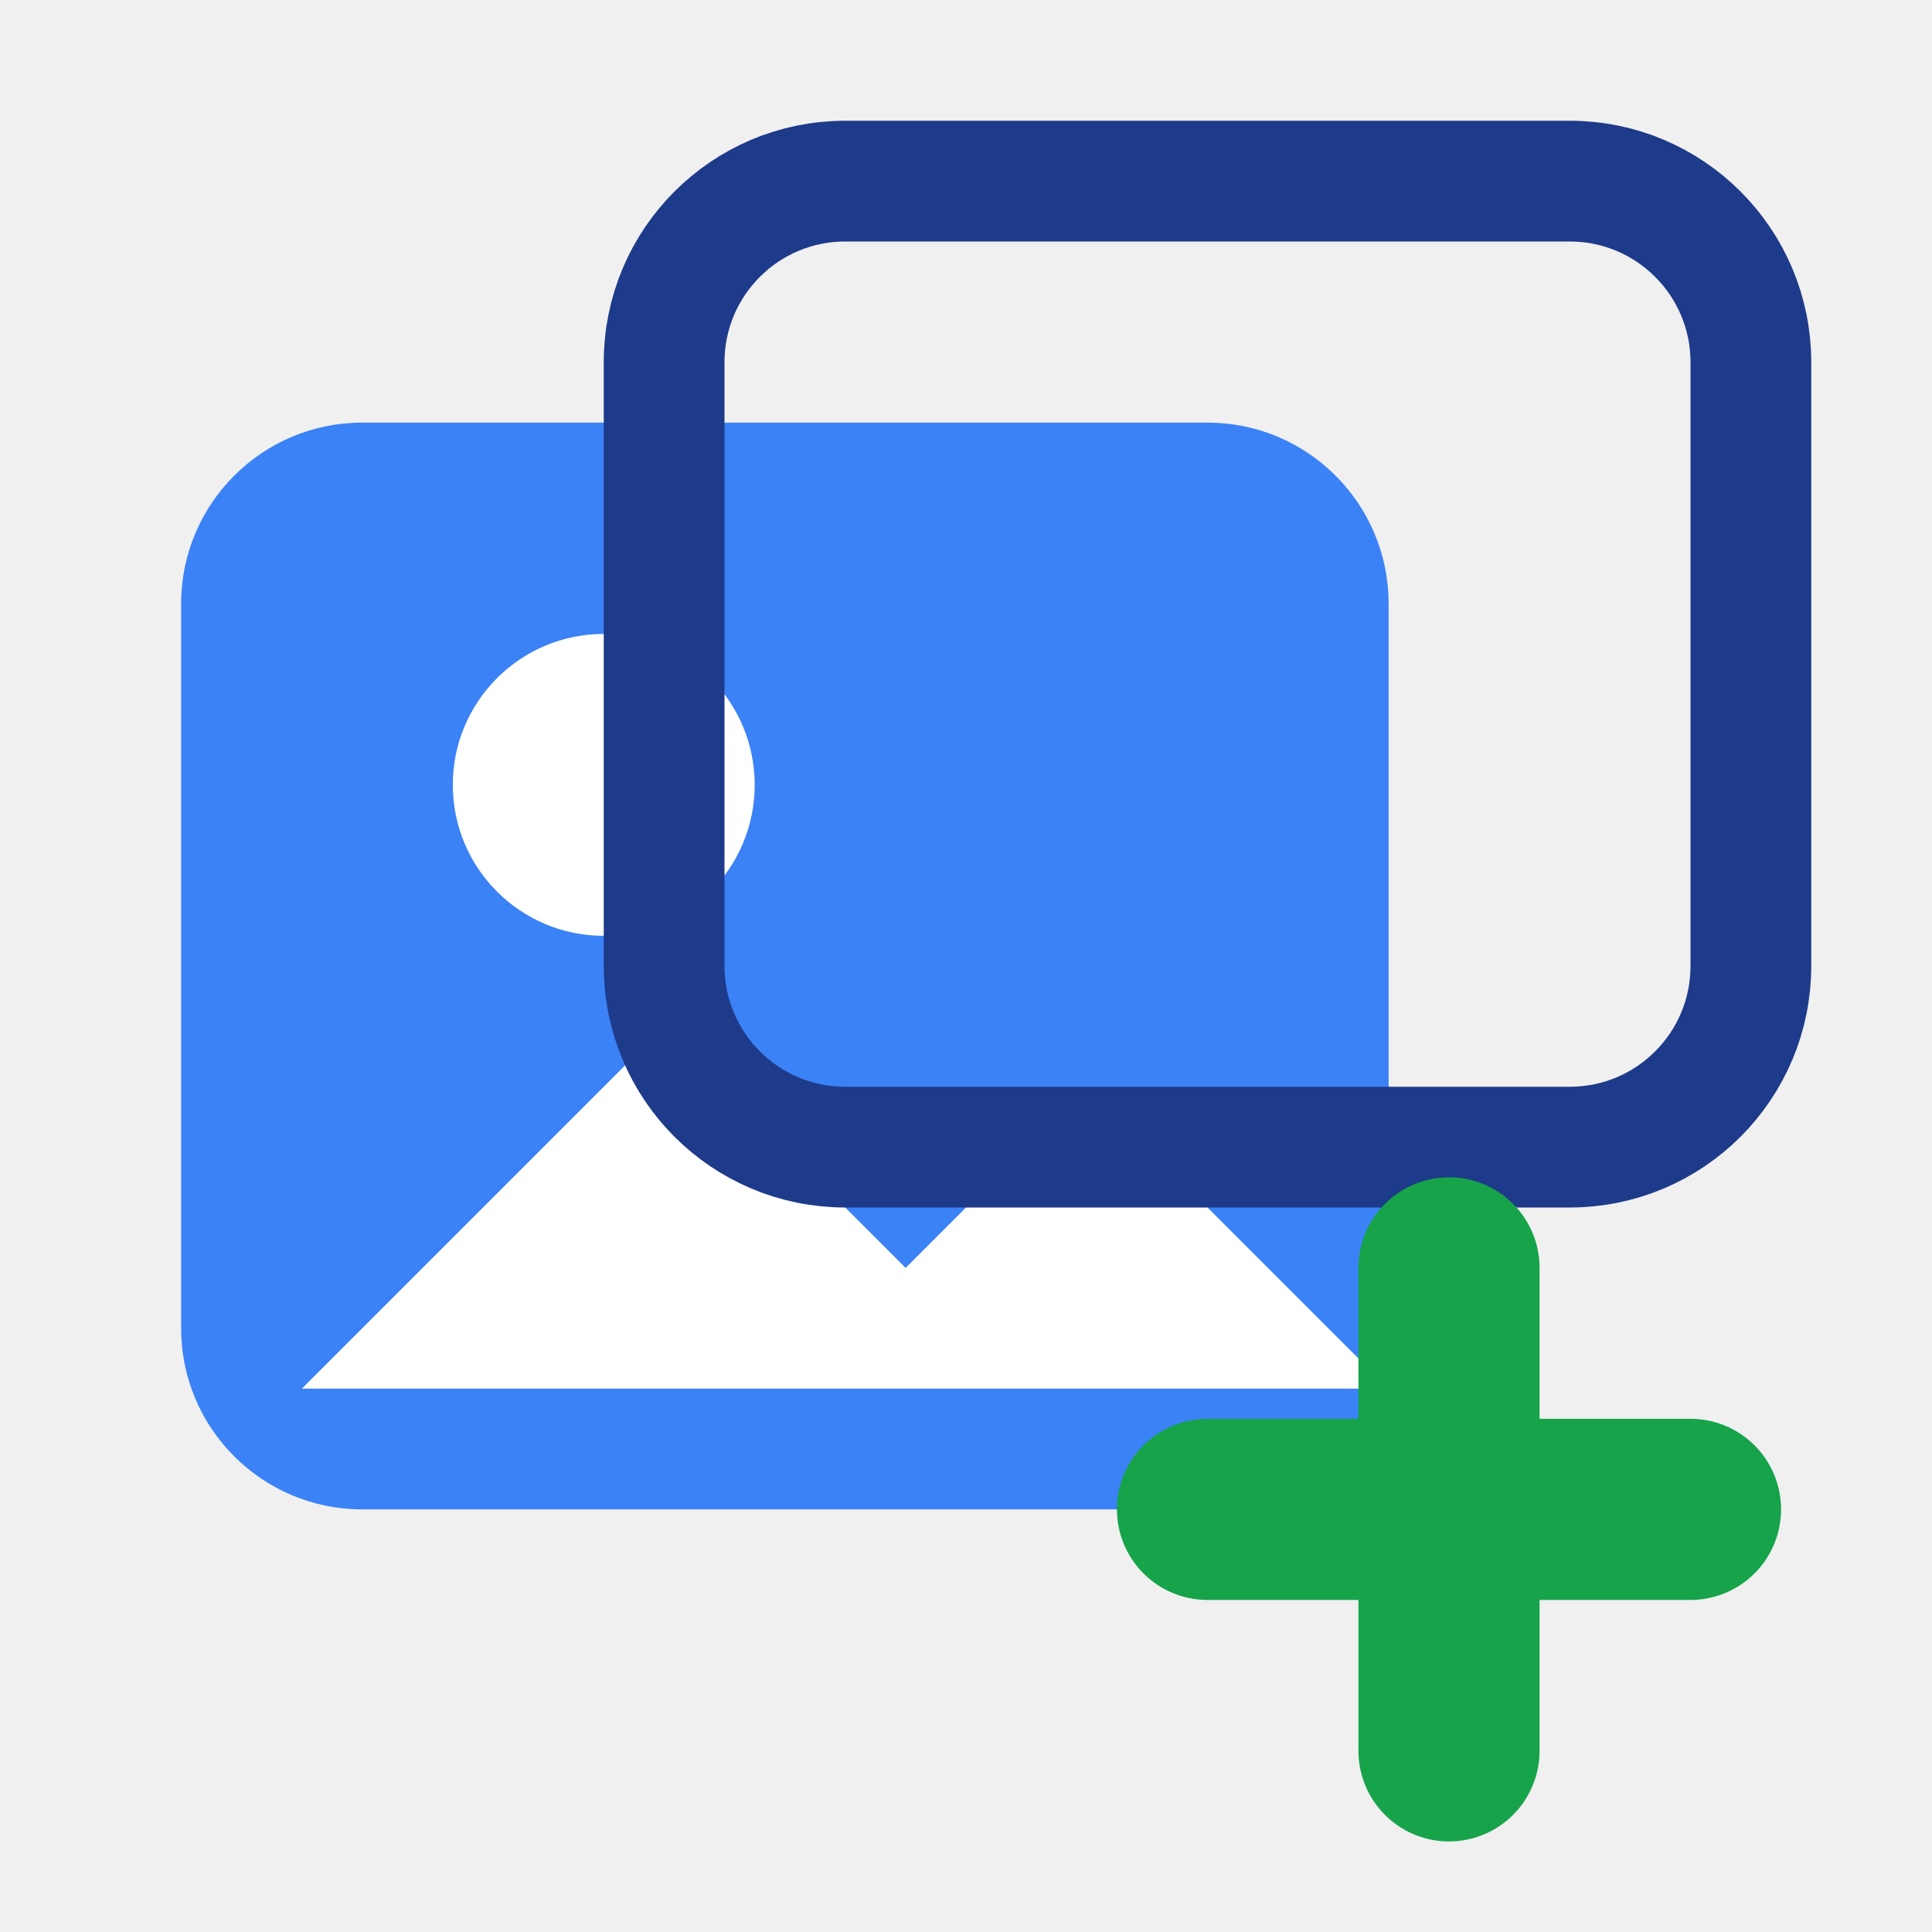
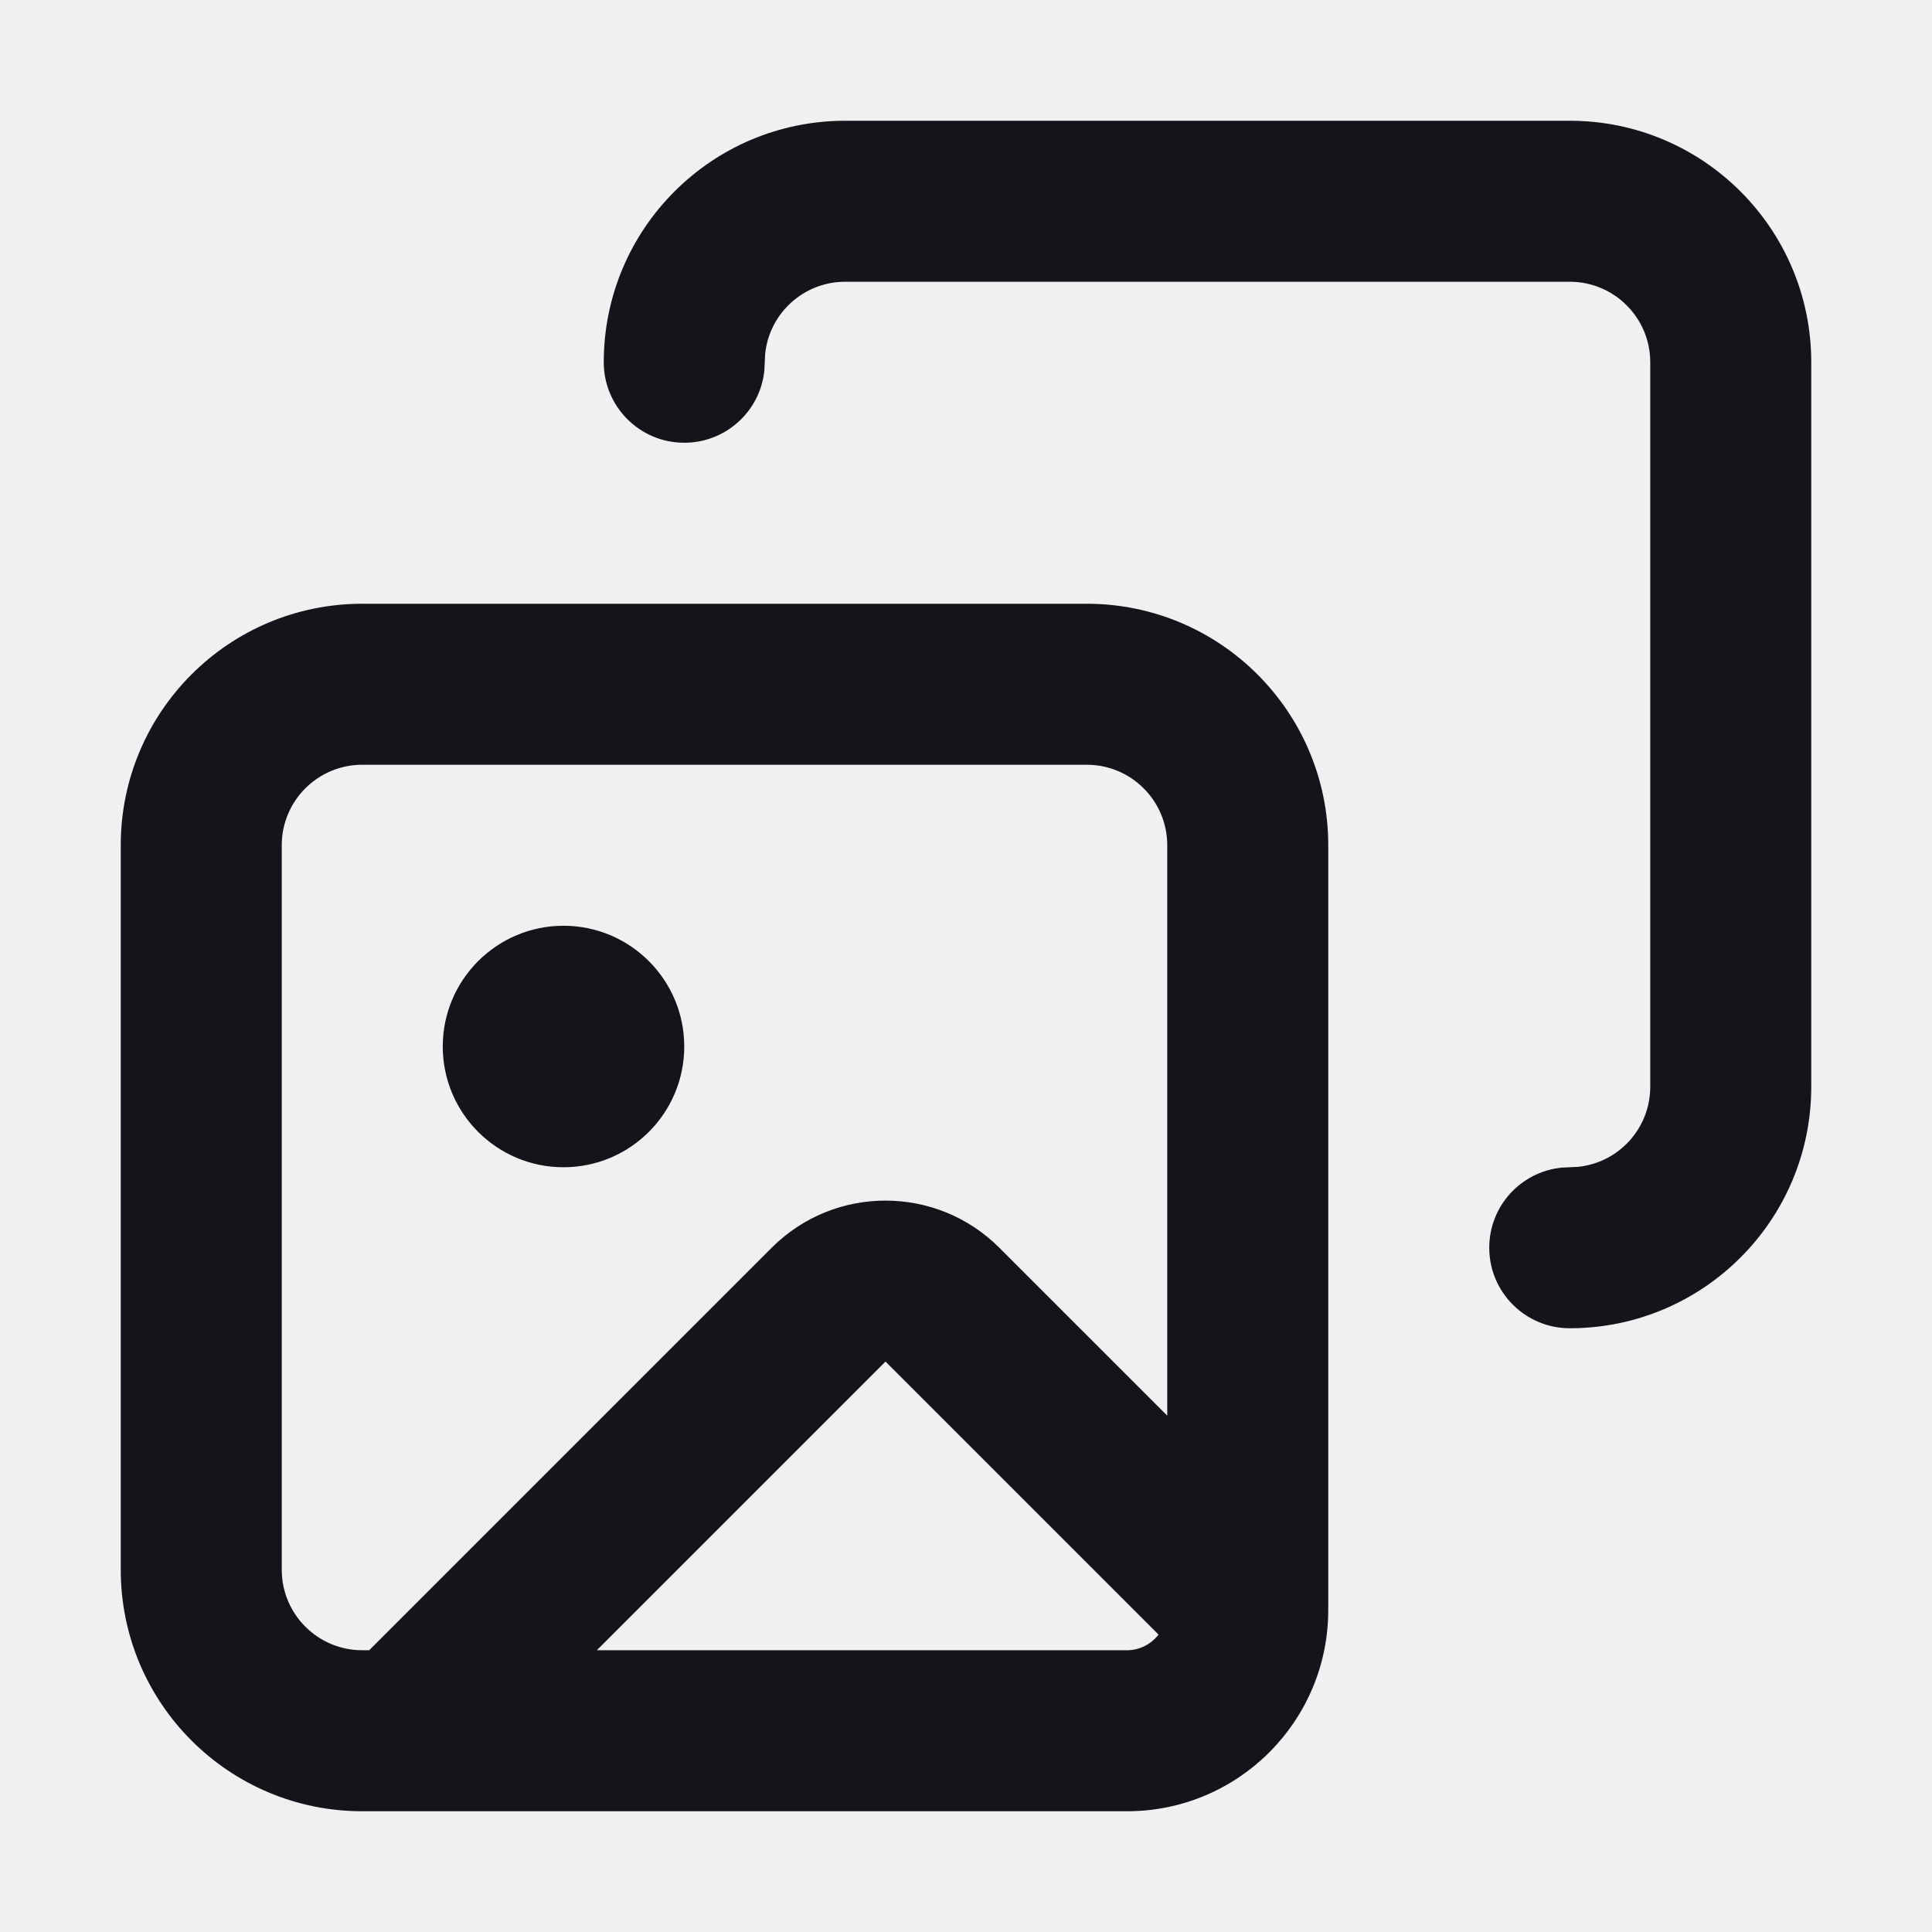
- <svg xmlns="http://www.w3.org/2000/svg" viewBox="0 0 32 32">
-   <rect x="3" y="7" width="20" height="18" rx="3" fill="#3b82f6" />
-   <circle cx="10" cy="13" r="2.5" fill="#fff" />
-   <path d="M5 23l6-6 4 4 3-3 5 5z" fill="#fff" />
-   <rect x="11" y="3" width="18" height="16" rx="3" fill="none" stroke="#1e3a8a" stroke-width="2" />
-   <path d="M24 21v8M20 25h8" stroke="#16a34a" stroke-width="3" stroke-linecap="round" />
+ <svg xmlns="http://www.w3.org/2000/svg" width="24" height="24" viewBox="0 0 24 24">
+   <style>
+     path { fill: #15141a; }
+     @media (prefers-color-scheme: dark) { path { fill: #fbfbfe; } }
+   </style>
+   <path d="M13.5 7.5C15.157 7.5 16.5 8.843 16.5 10.5V20C16.5 21.381 15.381 22.5 14 22.5H4.5C2.843 22.5 1.5 21.157 1.5 19.5V10.5C1.5 8.843 2.843 7.5 4.5 7.5H13.5ZM4.5 9.5C3.948 9.5 3.5 9.948 3.5 10.5V19.5C3.5 20.052 3.948 20.5 4.5 20.5H4.586L9.586 15.5C10.367 14.719 11.633 14.719 12.414 15.5L14.5 17.586V10.5C14.5 9.948 14.052 9.5 13.5 9.5H4.5ZM7.414 20.5H14C14.16 20.5 14.3 20.423 14.392 20.306L11 16.914L7.414 20.5ZM19.5 1.5C21.157 1.5 22.5 2.843 22.5 4.5V13.5C22.5 15.157 21.157 16.5 19.5 16.5C18.948 16.5 18.5 16.052 18.5 15.5C18.5 14.982 18.893 14.556 19.398 14.505L19.602 14.495C20.107 14.444 20.5 14.018 20.5 13.5V4.5C20.5 3.948 20.052 3.5 19.5 3.5H10.5C9.982 3.5 9.556 3.893 9.505 4.397L9.495 4.603C9.444 5.107 9.018 5.5 8.5 5.5C7.948 5.5 7.5 5.052 7.5 4.5C7.5 2.843 8.843 1.5 10.5 1.5H19.5ZM7 11.5C7.828 11.5 8.5 12.172 8.5 13C8.5 13.828 7.828 14.5 7 14.5C6.172 14.5 5.5 13.828 5.5 13C5.5 12.172 6.172 11.5 7 11.5Z" />
</svg>
